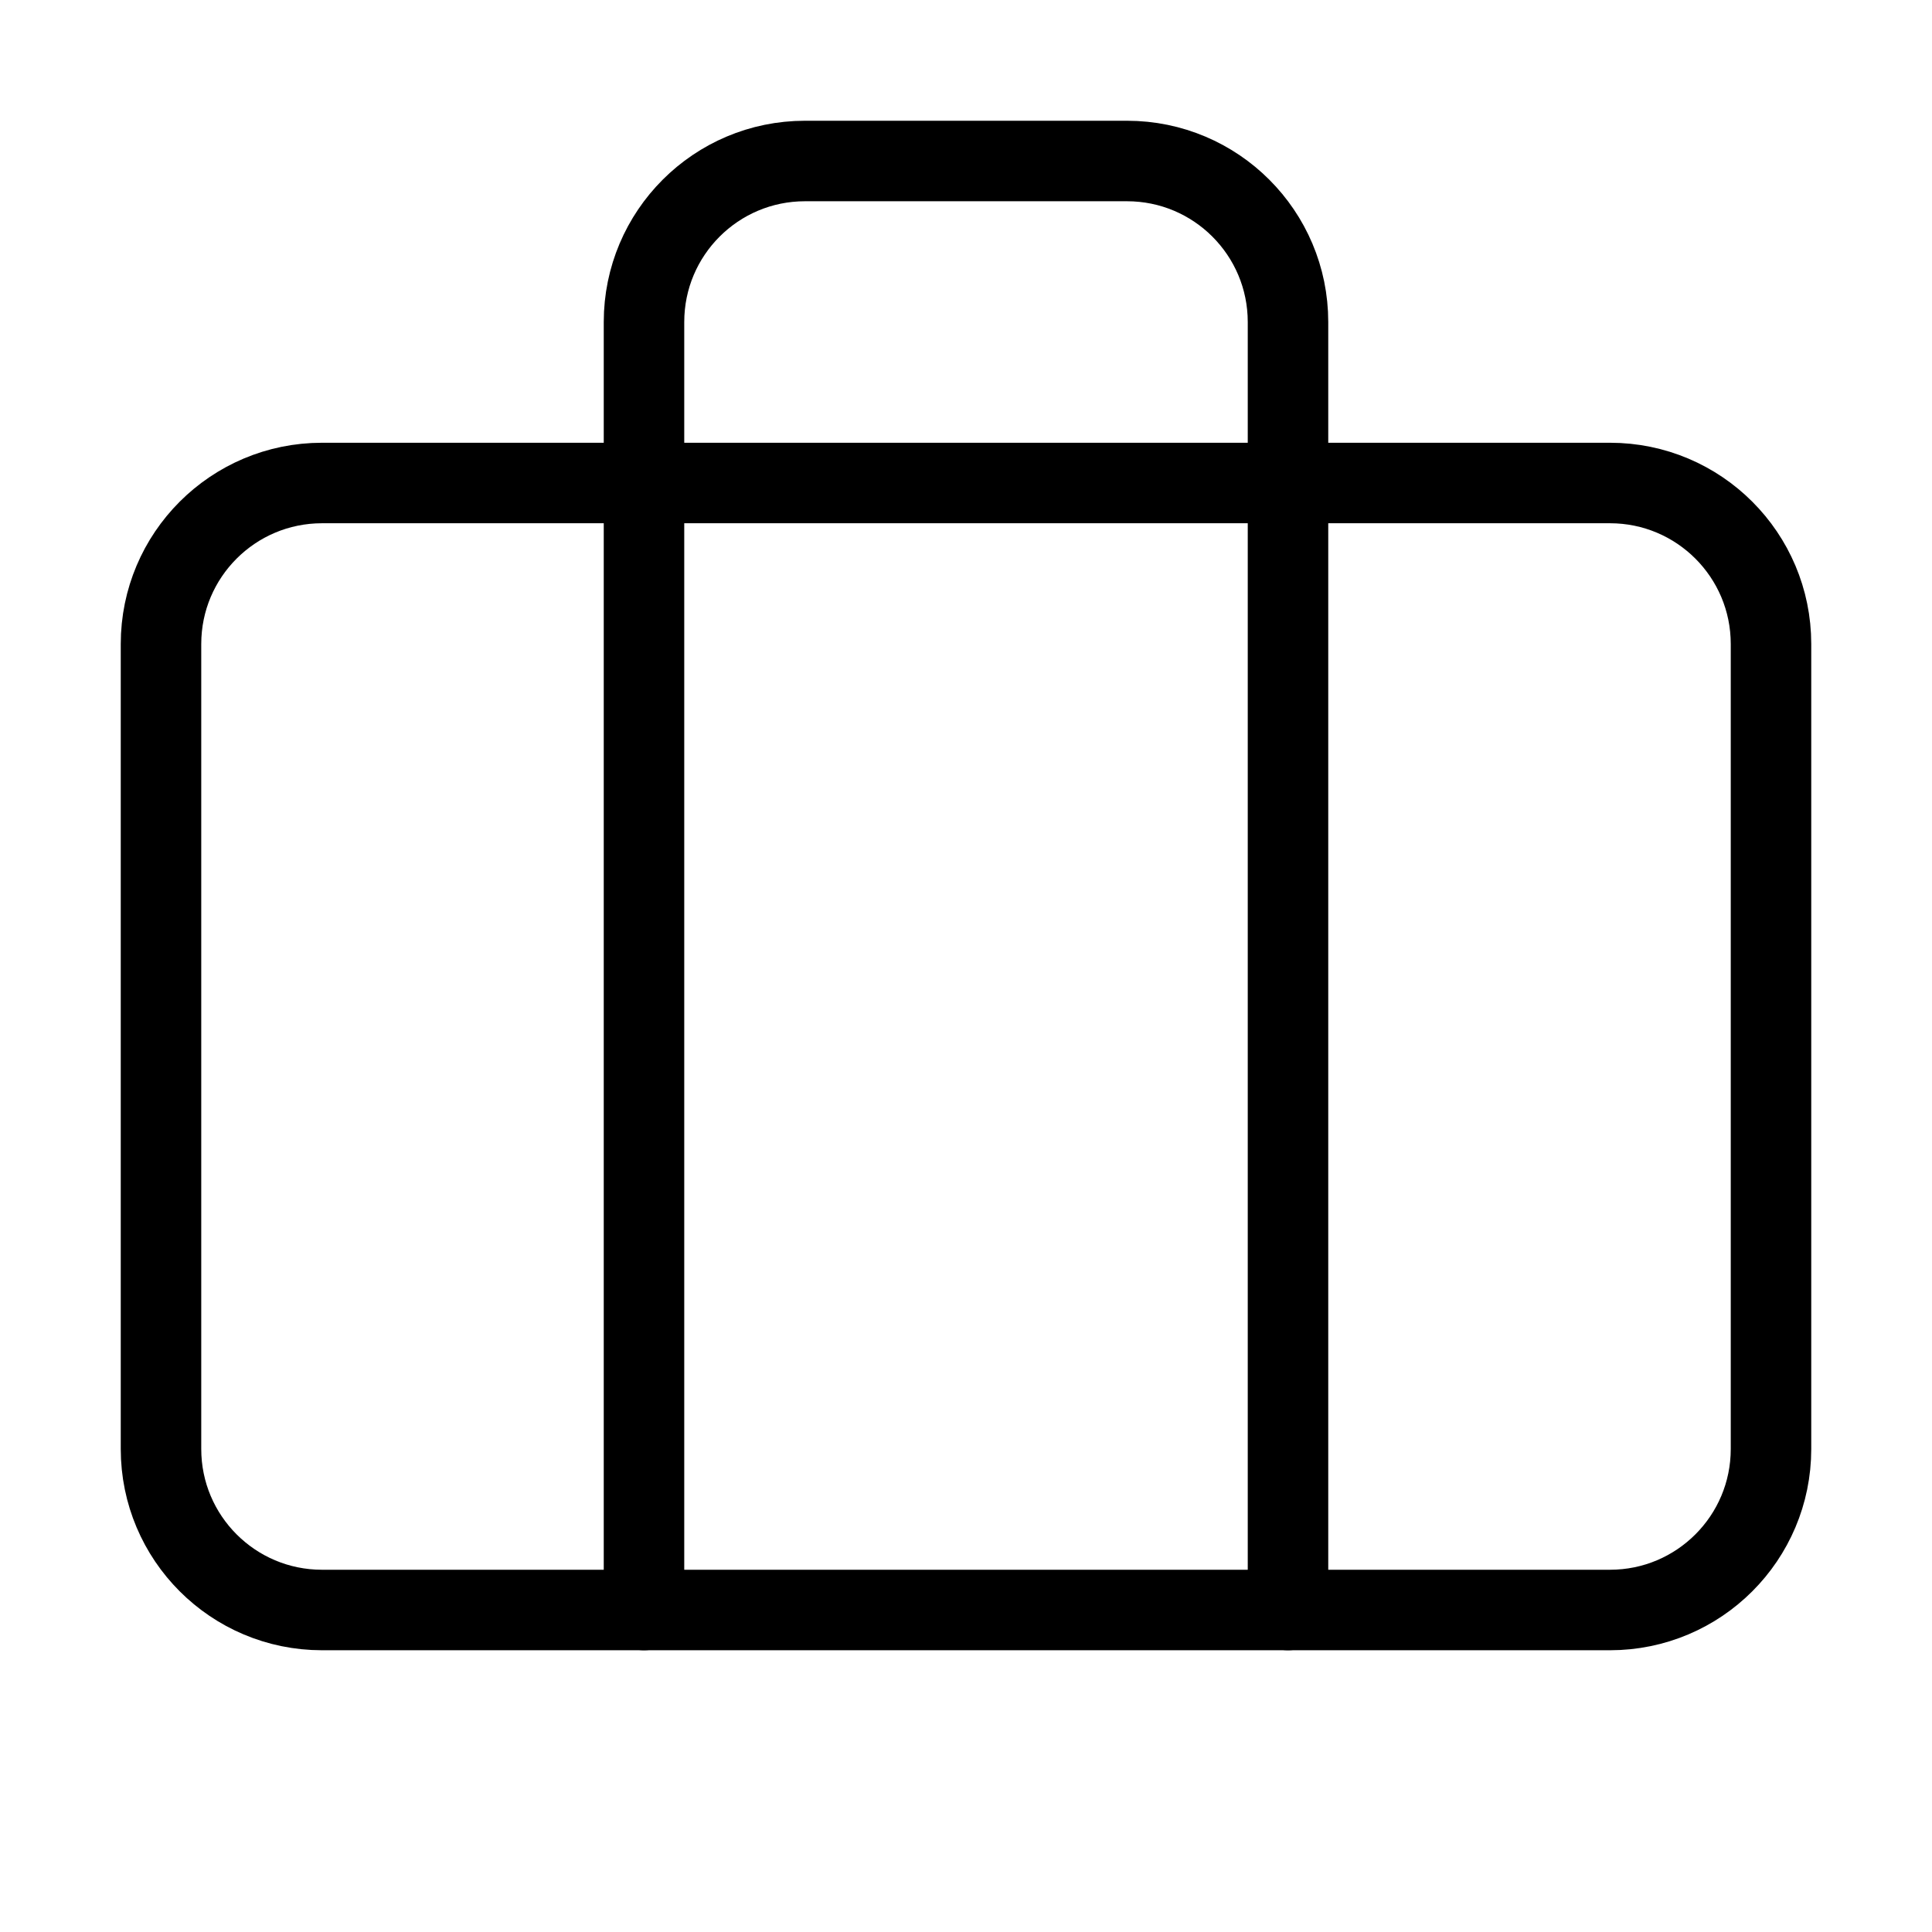
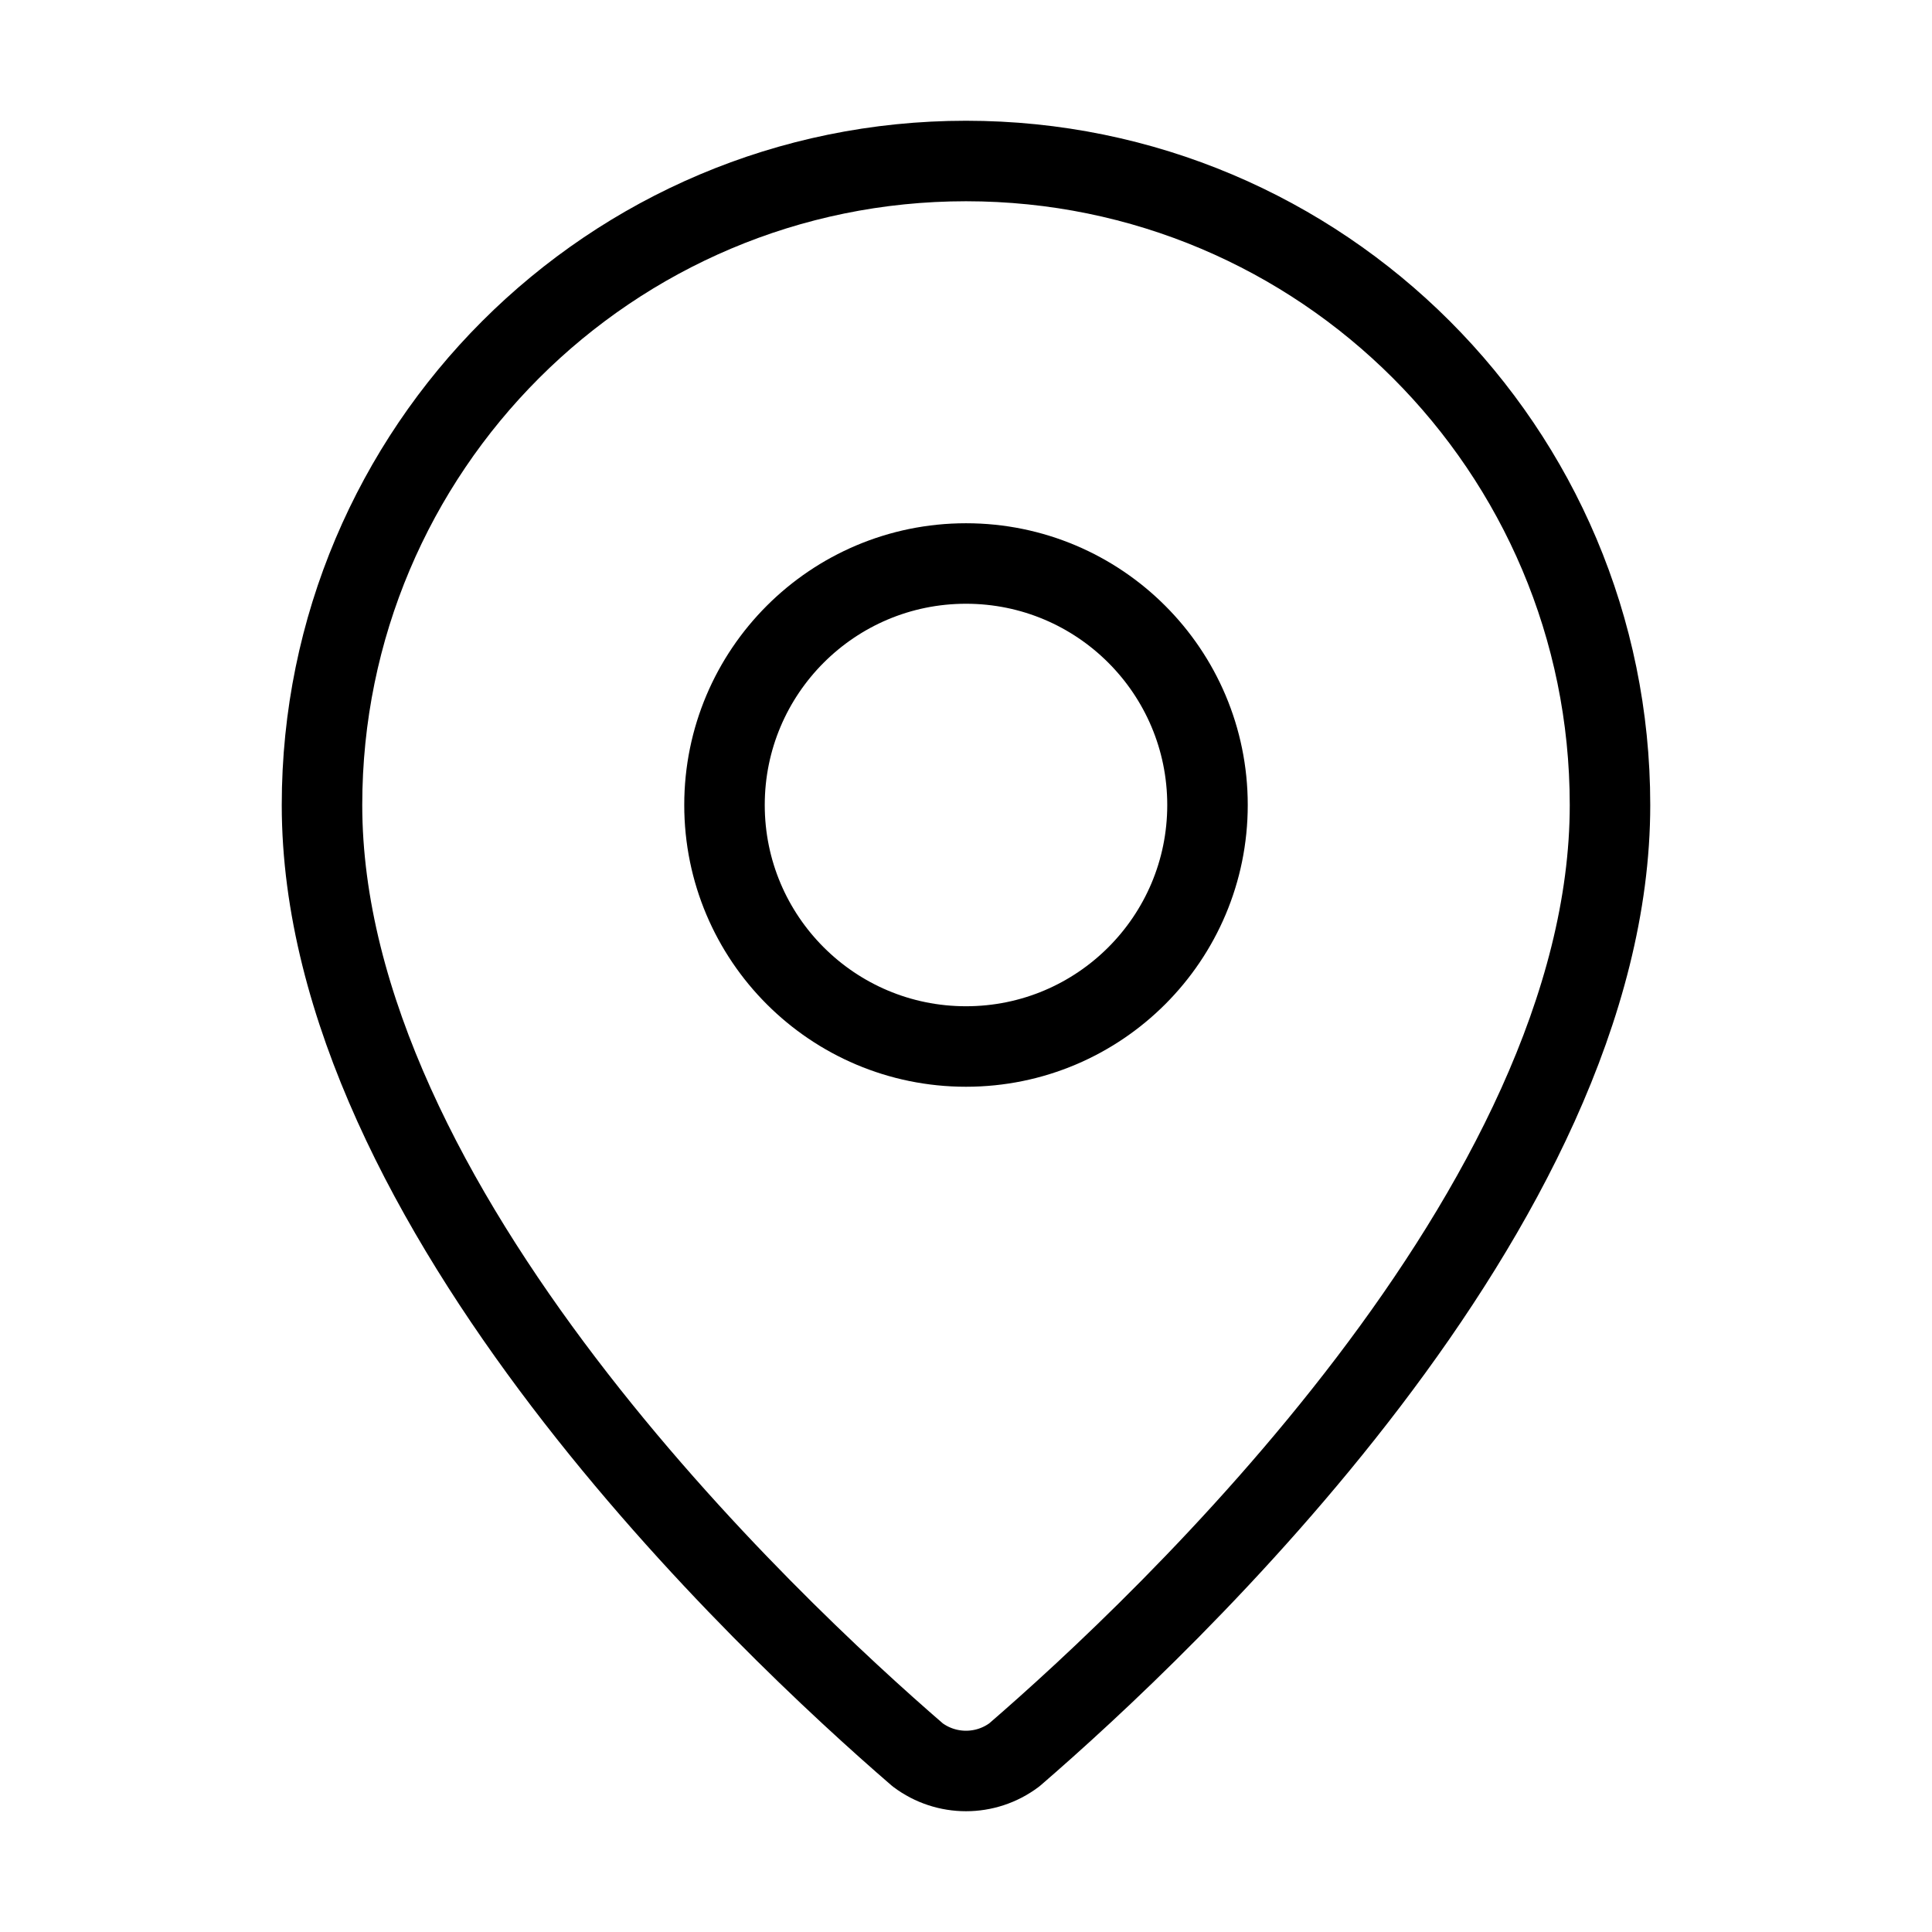
<svg xmlns="http://www.w3.org/2000/svg" viewBox="0 0 24 24" fill="none" stroke="currentColor" stroke-linecap="round" stroke-linejoin="round">
-   <path d="M16 20V4a2 2 0 0 0-2-2h-4a2 2 0 0 0-2 2v16" />
-   <rect width="20" height="14" x="2" y="6" rx="2" />
+   <path d="M20 10c0 4.993-5.539 10.193-7.399 11.799a1 1 0 0 1-1.202 0C9.539 20.193 4 14.993 4 10a8 8 0 0 1 16 0" />
+   <circle cx="12" cy="10" r="3" />
</svg>
